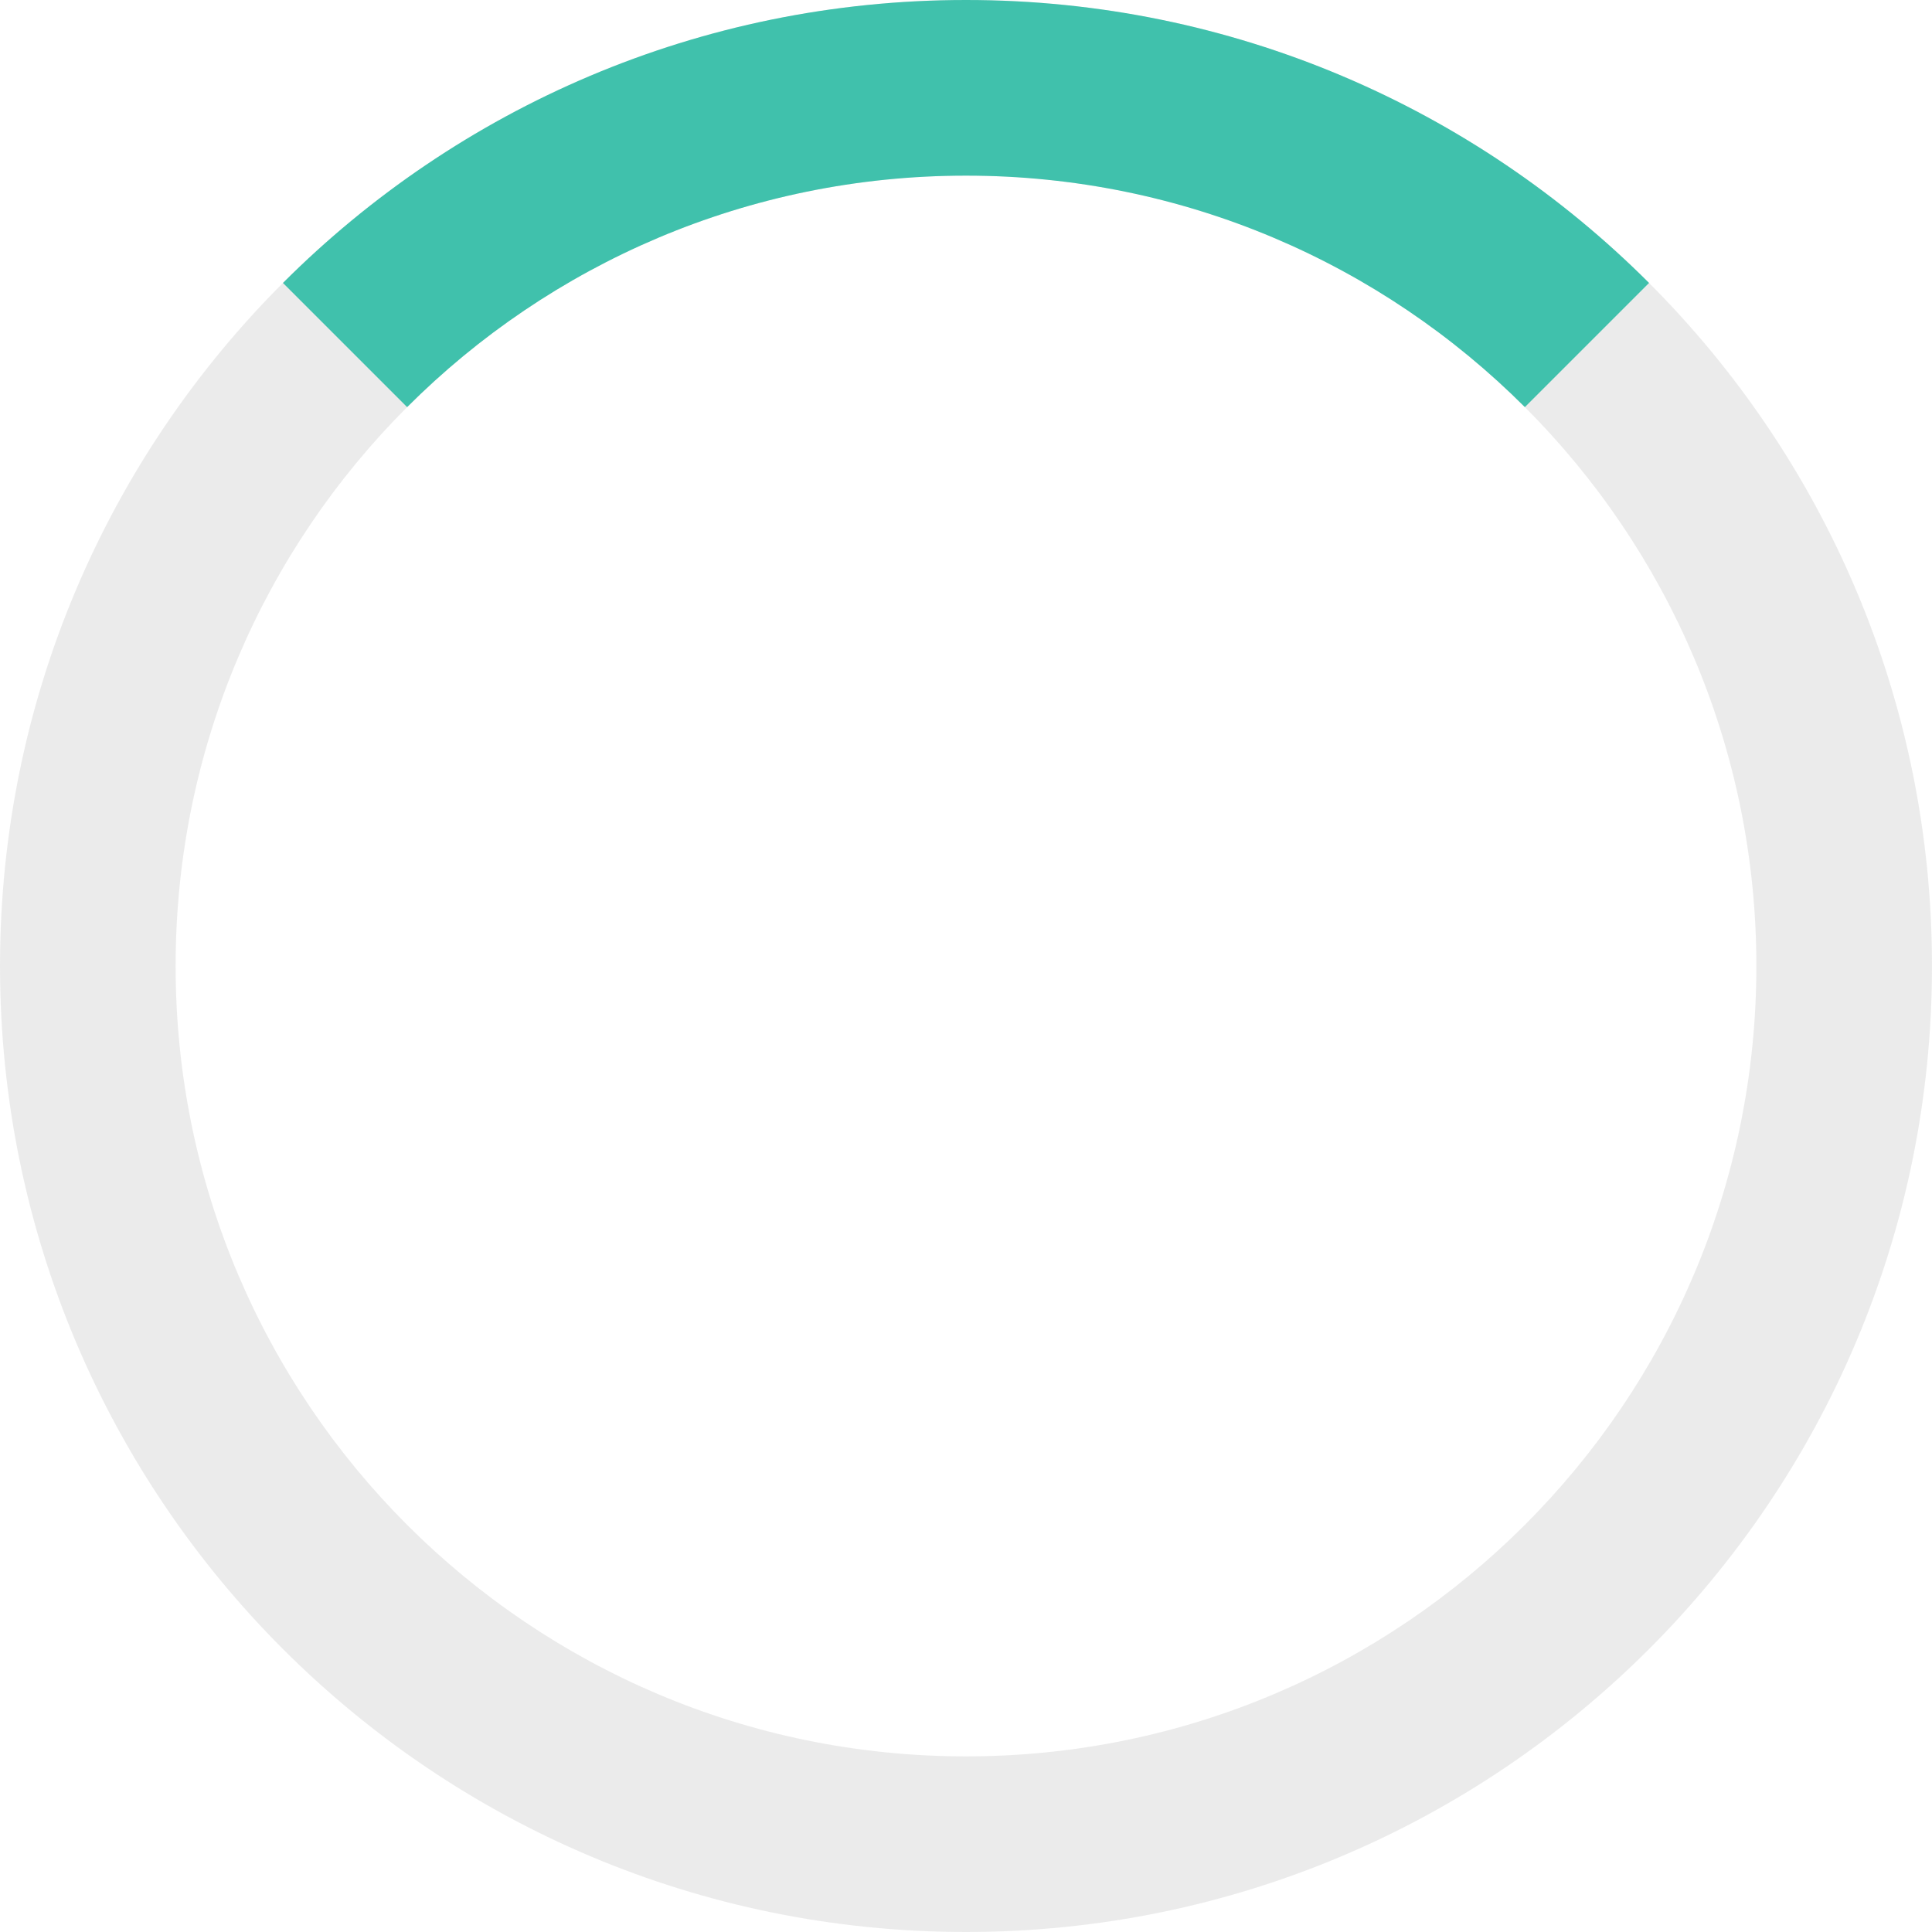
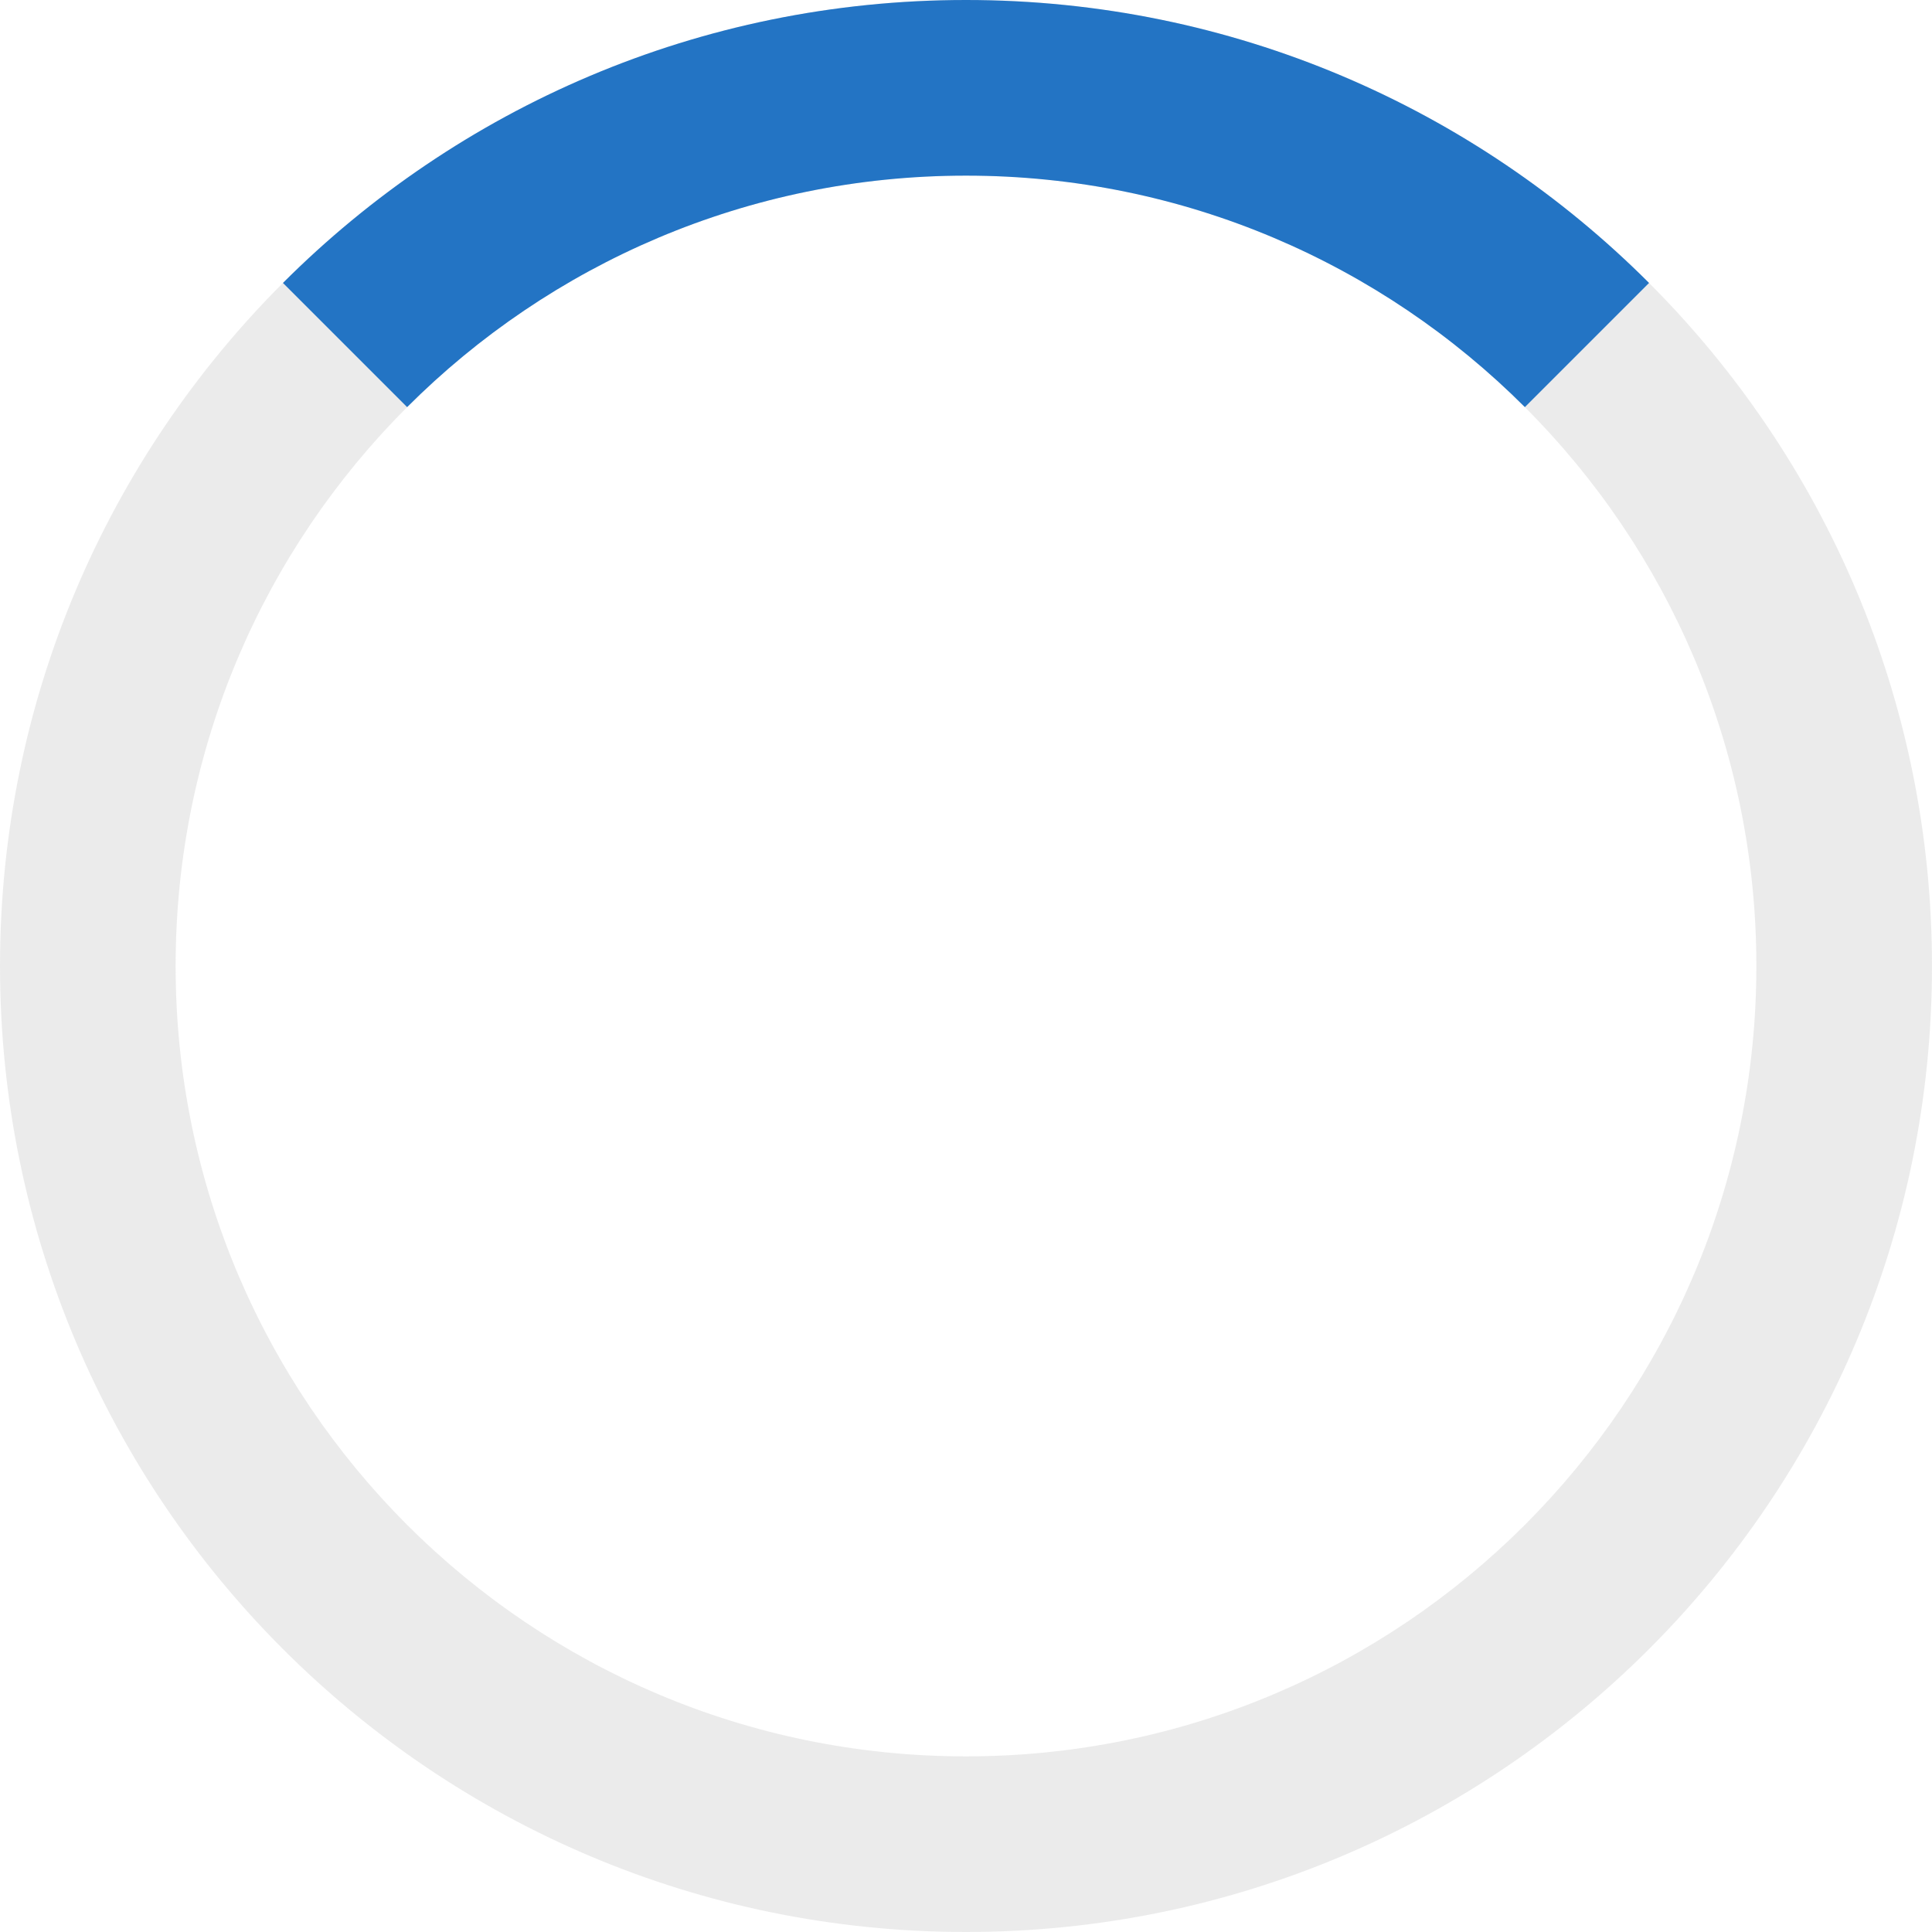
<svg xmlns="http://www.w3.org/2000/svg" width="44px" height="44px" viewBox="0 0 44 44" version="1.1">
  <defs />
  <g id="Minard-Login/Signup" stroke="none" stroke-width="1" fill="none" fill-rule="evenodd">
    <g id="Minard-password-Copy" transform="translate(-818, -845)">
      <g id="spinner" transform="translate(818, 845)">
        <path d="M22,44 C9.85,44 0,34.15 0,22 C0,9.85 9.85,0 22,0 C34.15,0 44,9.85 44,22 C44,34.15 34.15,44 22,44 Z M22,40 C31.941,40 40,31.941 40,22 C40,12.059 31.941,4 22,4 C12.059,4 4,12.059 4,22 C4,31.941 12.059,40 22,40 Z" id="Combined-Shape" fill="#D8D8D8" opacity="0.5" />
-         <path d="M6.444,6.444 C10.425,2.462 15.925,0 22,0 C28.075,0 33.575,2.462 37.556,6.444 L34.728,9.272 C31.471,6.015 26.971,4 22,4 C17.029,4 12.529,6.015 9.272,9.272 L6.444,6.444 Z" id="Combined-Shape" fill="#40C1AC" />
+         <path d="M6.444,6.444 C10.425,2.462 15.925,0 22,0 C28.075,0 33.575,2.462 37.556,6.444 L34.728,9.272 C31.471,6.015 26.971,4 22,4 C17.029,4 12.529,6.015 9.272,9.272 L6.444,6.444 Z" id="Combined-Shape" fill="#2374C4" />
      </g>
    </g>
  </g>
</svg>
